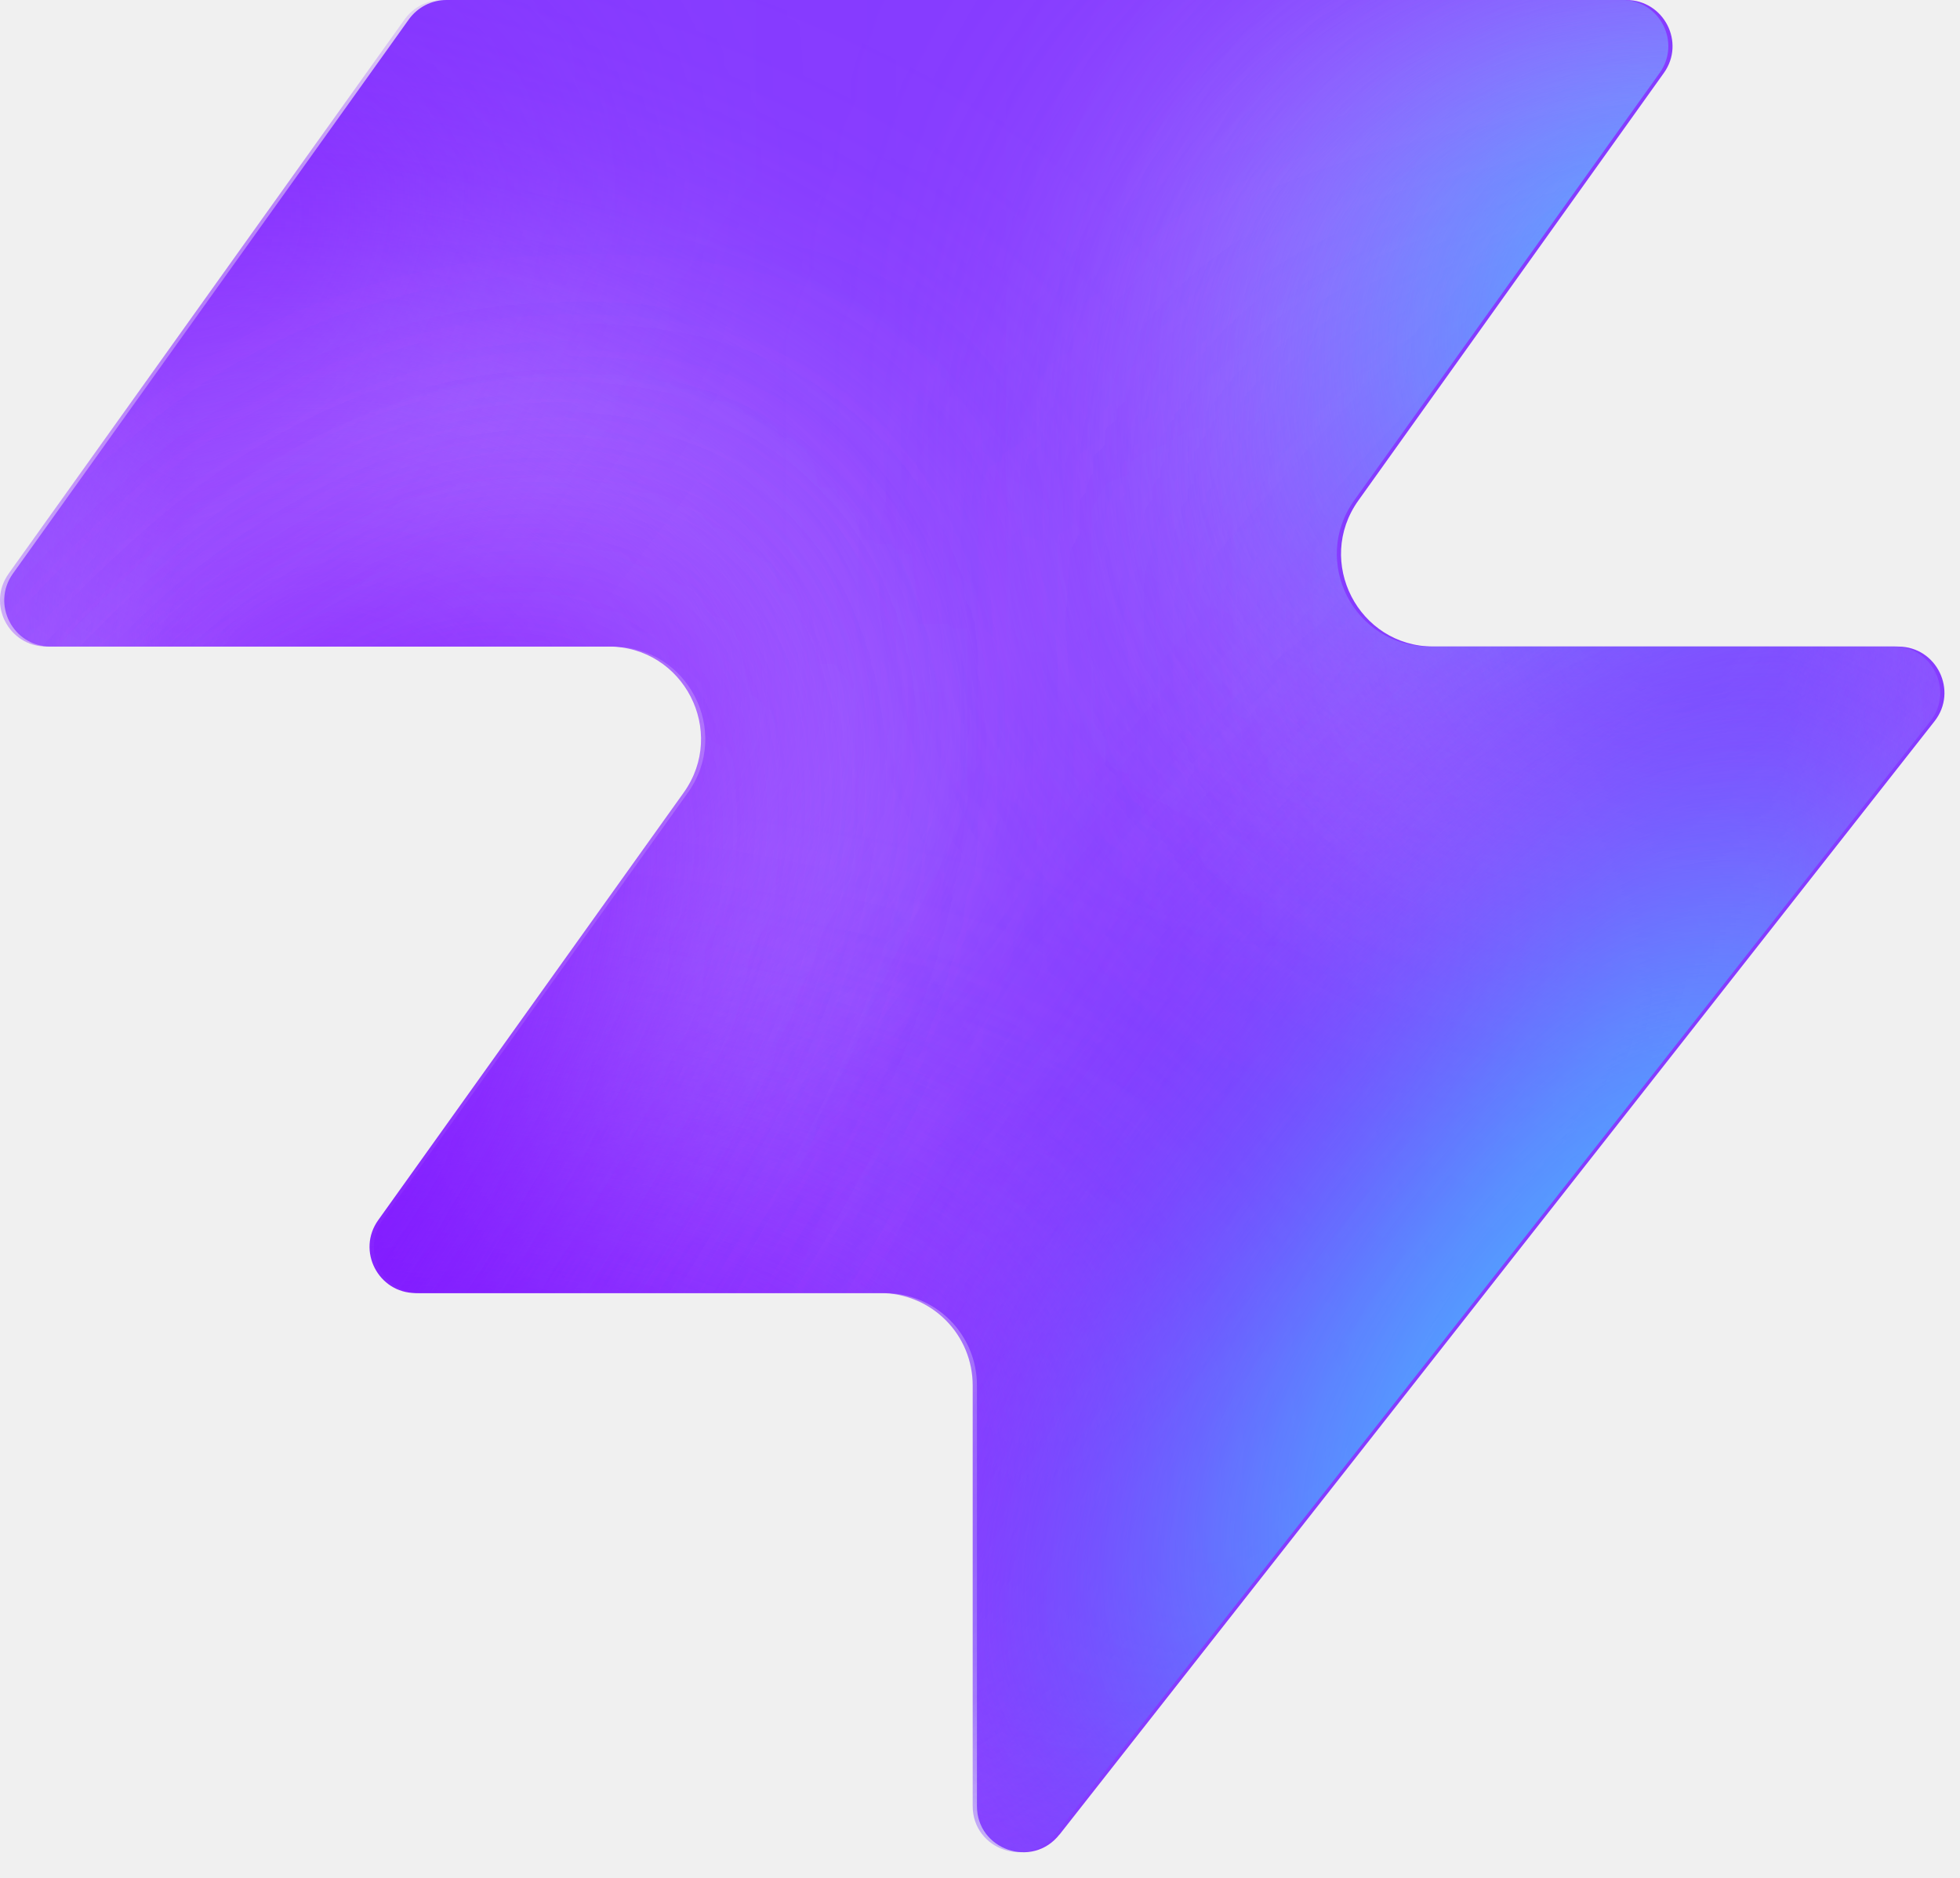
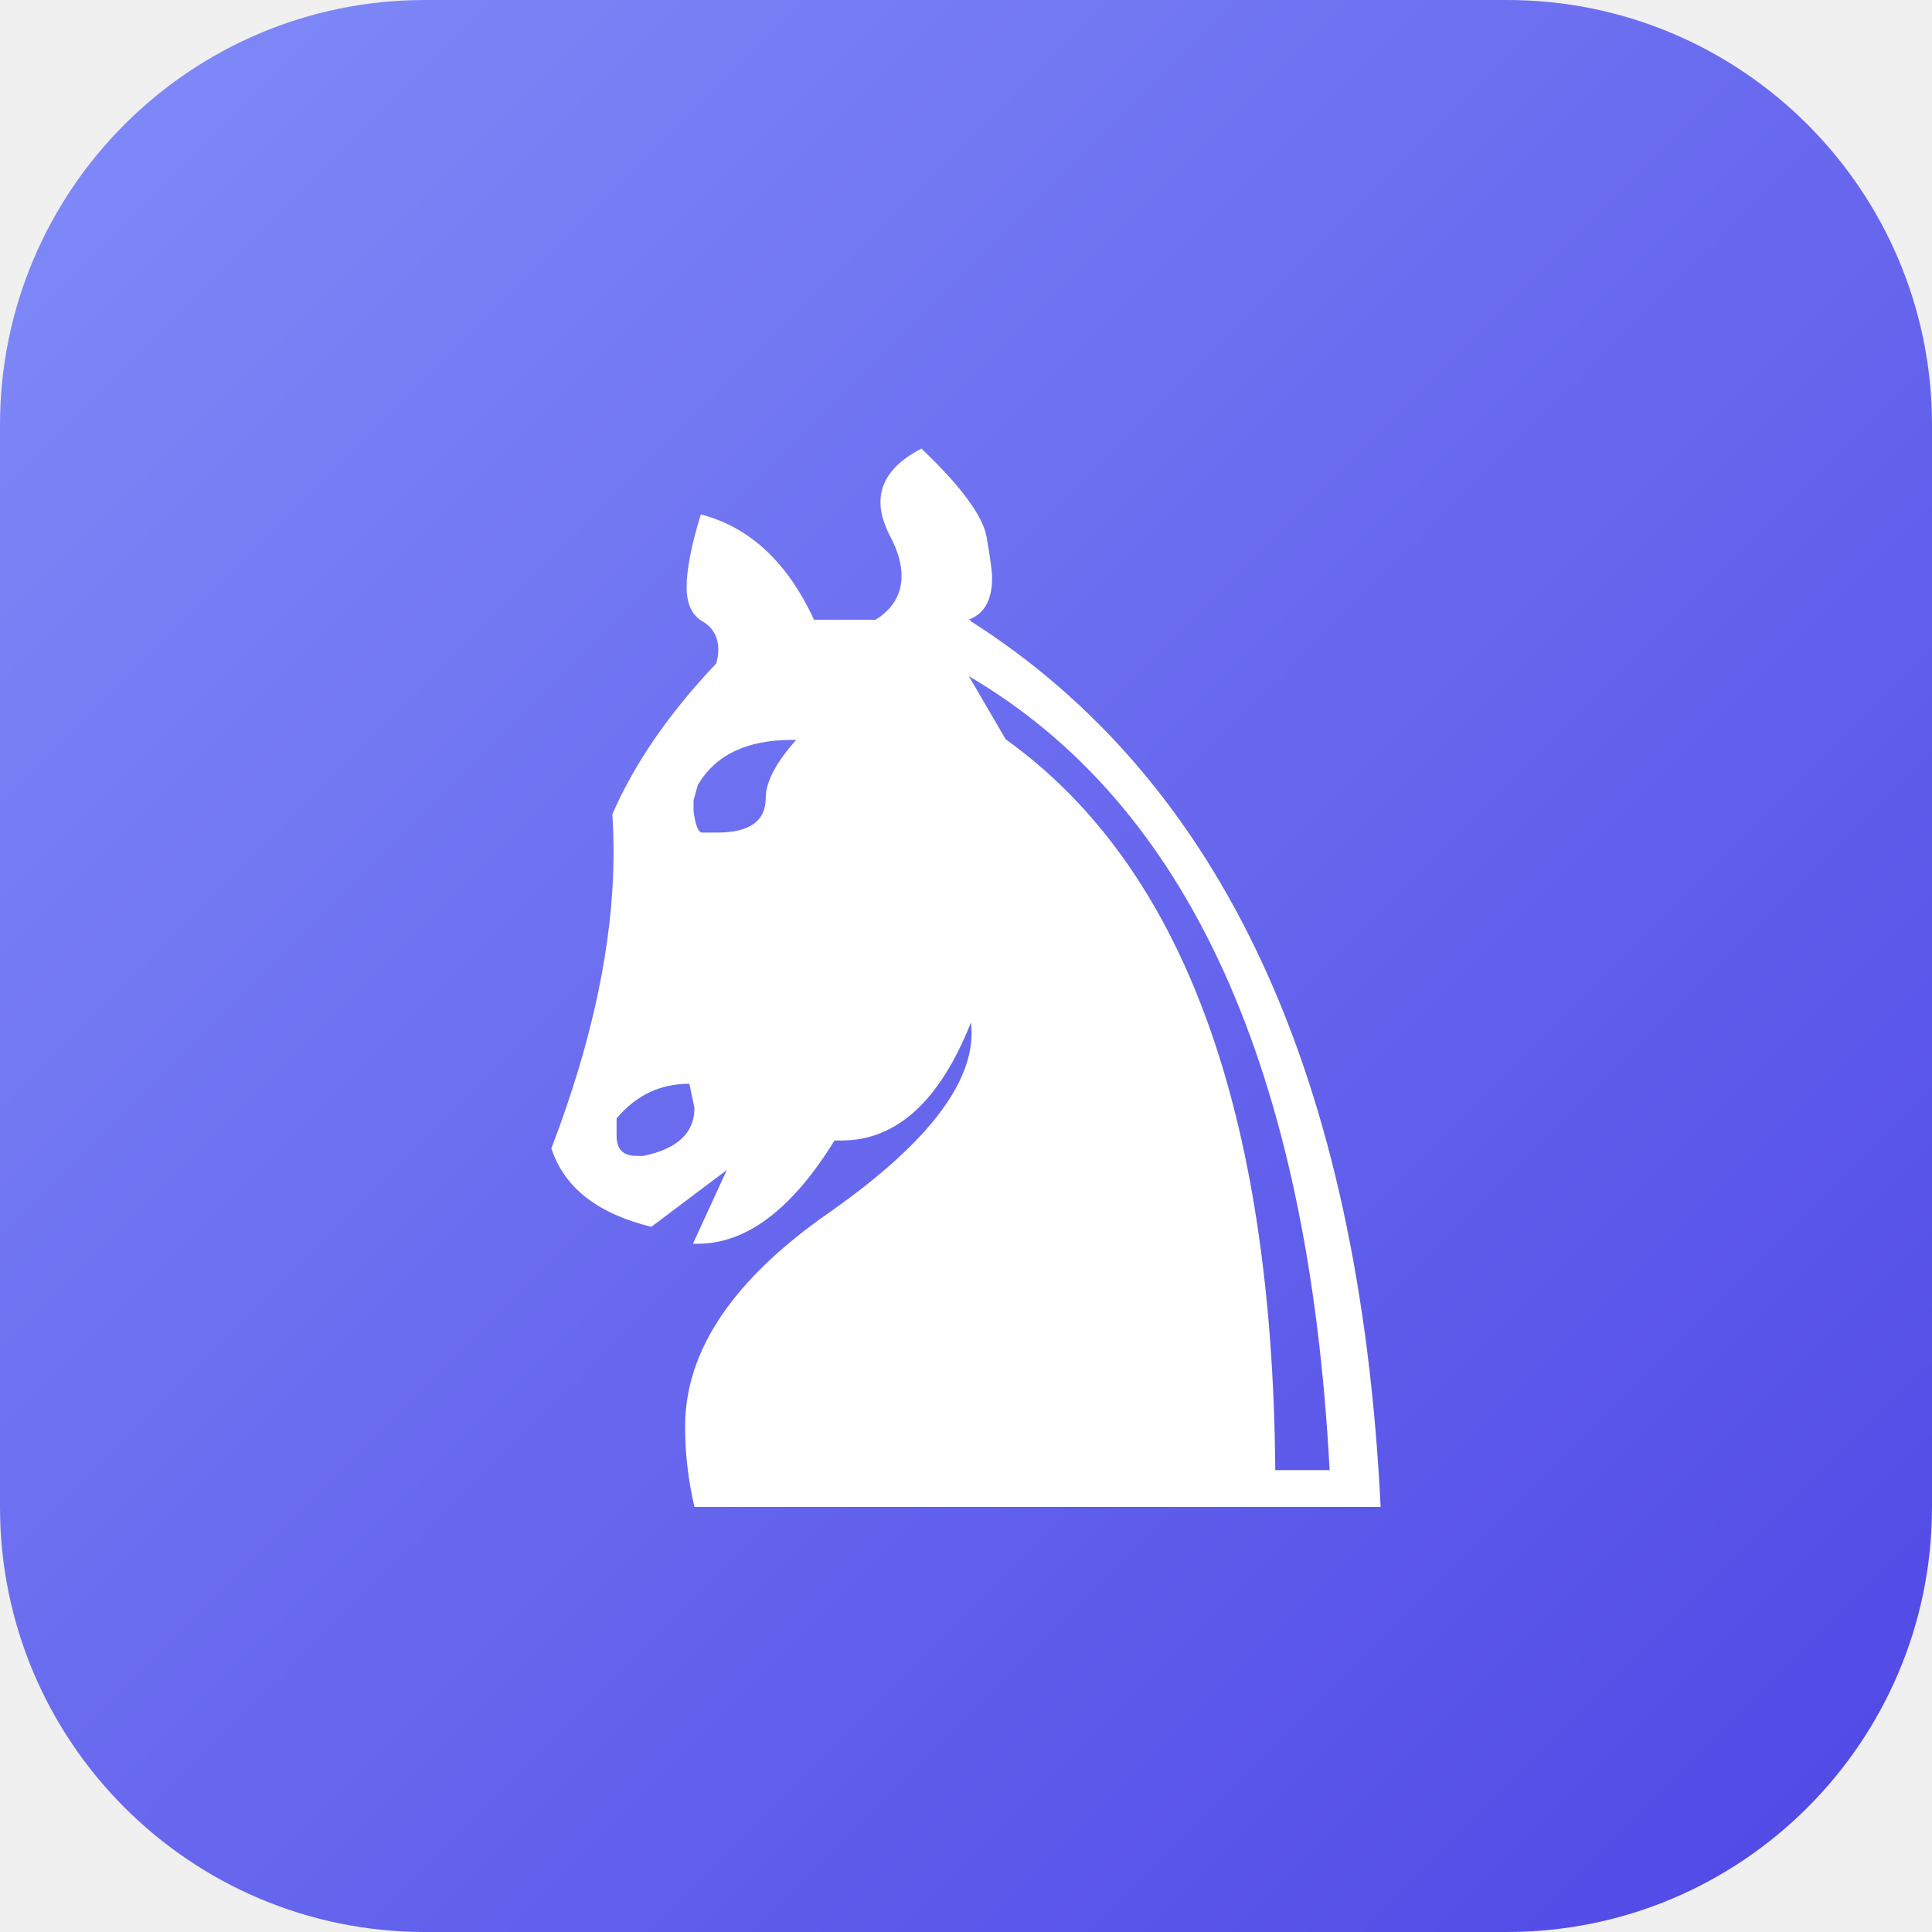
- <svg xmlns="http://www.w3.org/2000/svg" width="48" height="46" fill="none" viewBox="0 0 48 46">
-   <path fill="#863bff" d="M25.946 44.938c-.664.845-2.021.375-2.021-.698V33.937a2.26 2.26 0 0 0-2.262-2.262H10.287c-.92 0-1.456-1.04-.92-1.788l7.48-10.471c1.07-1.497 0-3.578-1.842-3.578H1.237c-.92 0-1.456-1.04-.92-1.788L10.013.474c.214-.297.556-.474.92-.474h28.894c.92 0 1.456 1.04.92 1.788l-7.48 10.471c-1.07 1.498 0 3.579 1.842 3.579h11.377c.943 0 1.473 1.088.89 1.83L25.947 44.94z" style="fill:#863bff;fill:color(display-p3 .525 .23 1);fill-opacity:1" />
-   <mask id="a" width="48" height="46" x="0" y="0" maskUnits="userSpaceOnUse" style="mask-type:alpha">
-     <path fill="#000" d="M25.842 44.938c-.664.844-2.021.375-2.021-.698V33.937a2.26 2.26 0 0 0-2.262-2.262H10.183c-.92 0-1.456-1.04-.92-1.788l7.48-10.471c1.07-1.498 0-3.579-1.842-3.579H1.133c-.92 0-1.456-1.04-.92-1.787L9.91.473c.214-.297.556-.474.92-.474h28.894c.92 0 1.456 1.04.92 1.788l-7.48 10.471c-1.07 1.498 0 3.578 1.842 3.578h11.377c.943 0 1.473 1.088.89 1.832L25.843 44.94z" style="fill:#000;fill-opacity:1" />
-   </mask>
-   <g mask="url(#a)">
-     <g filter="url(#b)">
-       <ellipse cx="5.508" cy="14.704" fill="#ede6ff" rx="5.508" ry="14.704" style="fill:#ede6ff;fill:color(display-p3 .927 .903 1);fill-opacity:1" transform="matrix(.00324 1 1 -.00324 -4.47 31.516)" />
-     </g>
-     <g filter="url(#c)">
-       <ellipse cx="10.399" cy="29.851" fill="#ede6ff" rx="10.399" ry="29.851" style="fill:#ede6ff;fill:color(display-p3 .927 .903 1);fill-opacity:1" transform="matrix(.00324 1 1 -.00324 -39.328 7.883)" />
-     </g>
-     <g filter="url(#d)">
-       <ellipse cx="5.508" cy="30.487" fill="#7e14ff" rx="5.508" ry="30.487" style="fill:#7e14ff;fill:color(display-p3 .492 .077 1);fill-opacity:1" transform="rotate(89.814 -25.913 -14.639)scale(1 -1)" />
-     </g>
-     <g filter="url(#e)">
-       <ellipse cx="5.508" cy="30.599" fill="#7e14ff" rx="5.508" ry="30.599" style="fill:#7e14ff;fill:color(display-p3 .492 .077 1);fill-opacity:1" transform="rotate(89.814 -32.644 -3.334)scale(1 -1)" />
-     </g>
-     <g filter="url(#f)">
-       <ellipse cx="5.508" cy="30.599" fill="#7e14ff" rx="5.508" ry="30.599" style="fill:#7e14ff;fill:color(display-p3 .492 .077 1);fill-opacity:1" transform="matrix(.00324 1 1 -.00324 -34.34 30.47)" />
-     </g>
-     <g filter="url(#g)">
-       <ellipse cx="14.072" cy="22.078" fill="#ede6ff" rx="14.072" ry="22.078" style="fill:#ede6ff;fill:color(display-p3 .927 .903 1);fill-opacity:1" transform="rotate(93.35 24.506 48.493)scale(-1 1)" />
-     </g>
-     <g filter="url(#h)">
-       <ellipse cx="3.47" cy="21.501" fill="#7e14ff" rx="3.47" ry="21.501" style="fill:#7e14ff;fill:color(display-p3 .492 .077 1);fill-opacity:1" transform="rotate(89.009 28.708 47.59)scale(-1 1)" />
-     </g>
-     <g filter="url(#i)">
-       <ellipse cx="3.47" cy="21.501" fill="#7e14ff" rx="3.47" ry="21.501" style="fill:#7e14ff;fill:color(display-p3 .492 .077 1);fill-opacity:1" transform="rotate(89.009 28.708 47.59)scale(-1 1)" />
-     </g>
-     <g filter="url(#j)">
-       <ellipse cx=".387" cy="8.972" fill="#7e14ff" rx="4.407" ry="29.108" style="fill:#7e14ff;fill:color(display-p3 .492 .077 1);fill-opacity:1" transform="rotate(39.51 .387 8.972)" />
-     </g>
-     <g filter="url(#k)">
-       <ellipse cx="47.523" cy="-6.092" fill="#7e14ff" rx="4.407" ry="29.108" style="fill:#7e14ff;fill:color(display-p3 .492 .077 1);fill-opacity:1" transform="rotate(37.892 47.523 -6.092)" />
-     </g>
-     <g filter="url(#l)">
-       <ellipse cx="41.412" cy="6.333" fill="#47bfff" rx="5.971" ry="9.665" style="fill:#47bfff;fill:color(display-p3 .28 .748 1);fill-opacity:1" transform="rotate(37.892 41.412 6.333)" />
-     </g>
-     <g filter="url(#m)">
-       <ellipse cx="-1.879" cy="38.332" fill="#7e14ff" rx="4.407" ry="29.108" style="fill:#7e14ff;fill:color(display-p3 .492 .077 1);fill-opacity:1" transform="rotate(37.892 -1.88 38.332)" />
-     </g>
-     <g filter="url(#n)">
-       <ellipse cx="-1.879" cy="38.332" fill="#7e14ff" rx="4.407" ry="29.108" style="fill:#7e14ff;fill:color(display-p3 .492 .077 1);fill-opacity:1" transform="rotate(37.892 -1.88 38.332)" />
-     </g>
-     <g filter="url(#o)">
-       <ellipse cx="35.651" cy="29.907" fill="#7e14ff" rx="4.407" ry="29.108" style="fill:#7e14ff;fill:color(display-p3 .492 .077 1);fill-opacity:1" transform="rotate(37.892 35.651 29.907)" />
-     </g>
-     <g filter="url(#p)">
-       <ellipse cx="38.418" cy="32.4" fill="#47bfff" rx="5.971" ry="15.297" style="fill:#47bfff;fill:color(display-p3 .28 .748 1);fill-opacity:1" transform="rotate(37.892 38.418 32.4)" />
-     </g>
-   </g>
+ <svg xmlns="http://www.w3.org/2000/svg" viewBox="0 0 100 100">
  <defs>
-     <filter id="b" width="60.045" height="41.654" x="-19.77" y="16.149" color-interpolation-filters="sRGB" filterUnits="userSpaceOnUse">
-       <feFlood flood-opacity="0" result="BackgroundImageFix" />
-       <feBlend in="SourceGraphic" in2="BackgroundImageFix" result="shape" />
-       <feGaussianBlur result="effect1_foregroundBlur_2002_17158" stdDeviation="7.659" />
-     </filter>
-     <filter id="c" width="90.34" height="51.437" x="-54.613" y="-7.533" color-interpolation-filters="sRGB" filterUnits="userSpaceOnUse">
-       <feFlood flood-opacity="0" result="BackgroundImageFix" />
-       <feBlend in="SourceGraphic" in2="BackgroundImageFix" result="shape" />
-       <feGaussianBlur result="effect1_foregroundBlur_2002_17158" stdDeviation="7.659" />
-     </filter>
-     <filter id="d" width="79.355" height="29.4" x="-49.64" y="2.03" color-interpolation-filters="sRGB" filterUnits="userSpaceOnUse">
-       <feFlood flood-opacity="0" result="BackgroundImageFix" />
-       <feBlend in="SourceGraphic" in2="BackgroundImageFix" result="shape" />
-       <feGaussianBlur result="effect1_foregroundBlur_2002_17158" stdDeviation="4.596" />
-     </filter>
-     <filter id="e" width="79.579" height="29.4" x="-45.045" y="20.029" color-interpolation-filters="sRGB" filterUnits="userSpaceOnUse">
-       <feFlood flood-opacity="0" result="BackgroundImageFix" />
-       <feBlend in="SourceGraphic" in2="BackgroundImageFix" result="shape" />
-       <feGaussianBlur result="effect1_foregroundBlur_2002_17158" stdDeviation="4.596" />
-     </filter>
-     <filter id="f" width="79.579" height="29.4" x="-43.513" y="21.178" color-interpolation-filters="sRGB" filterUnits="userSpaceOnUse">
-       <feFlood flood-opacity="0" result="BackgroundImageFix" />
-       <feBlend in="SourceGraphic" in2="BackgroundImageFix" result="shape" />
-       <feGaussianBlur result="effect1_foregroundBlur_2002_17158" stdDeviation="4.596" />
-     </filter>
-     <filter id="g" width="74.749" height="58.852" x="15.756" y="-17.901" color-interpolation-filters="sRGB" filterUnits="userSpaceOnUse">
-       <feFlood flood-opacity="0" result="BackgroundImageFix" />
-       <feBlend in="SourceGraphic" in2="BackgroundImageFix" result="shape" />
-       <feGaussianBlur result="effect1_foregroundBlur_2002_17158" stdDeviation="7.659" />
-     </filter>
-     <filter id="h" width="61.377" height="25.362" x="23.548" y="2.284" color-interpolation-filters="sRGB" filterUnits="userSpaceOnUse">
-       <feFlood flood-opacity="0" result="BackgroundImageFix" />
-       <feBlend in="SourceGraphic" in2="BackgroundImageFix" result="shape" />
-       <feGaussianBlur result="effect1_foregroundBlur_2002_17158" stdDeviation="4.596" />
-     </filter>
-     <filter id="i" width="61.377" height="25.362" x="23.548" y="2.284" color-interpolation-filters="sRGB" filterUnits="userSpaceOnUse">
-       <feFlood flood-opacity="0" result="BackgroundImageFix" />
-       <feBlend in="SourceGraphic" in2="BackgroundImageFix" result="shape" />
-       <feGaussianBlur result="effect1_foregroundBlur_2002_17158" stdDeviation="4.596" />
-     </filter>
-     <filter id="j" width="56.045" height="63.649" x="-27.636" y="-22.853" color-interpolation-filters="sRGB" filterUnits="userSpaceOnUse">
-       <feFlood flood-opacity="0" result="BackgroundImageFix" />
-       <feBlend in="SourceGraphic" in2="BackgroundImageFix" result="shape" />
-       <feGaussianBlur result="effect1_foregroundBlur_2002_17158" stdDeviation="4.596" />
-     </filter>
-     <filter id="k" width="54.814" height="64.646" x="20.116" y="-38.415" color-interpolation-filters="sRGB" filterUnits="userSpaceOnUse">
-       <feFlood flood-opacity="0" result="BackgroundImageFix" />
-       <feBlend in="SourceGraphic" in2="BackgroundImageFix" result="shape" />
-       <feGaussianBlur result="effect1_foregroundBlur_2002_17158" stdDeviation="4.596" />
-     </filter>
-     <filter id="l" width="33.541" height="35.313" x="24.641" y="-11.323" color-interpolation-filters="sRGB" filterUnits="userSpaceOnUse">
-       <feFlood flood-opacity="0" result="BackgroundImageFix" />
-       <feBlend in="SourceGraphic" in2="BackgroundImageFix" result="shape" />
-       <feGaussianBlur result="effect1_foregroundBlur_2002_17158" stdDeviation="4.596" />
-     </filter>
-     <filter id="m" width="54.814" height="64.646" x="-29.286" y="6.009" color-interpolation-filters="sRGB" filterUnits="userSpaceOnUse">
-       <feFlood flood-opacity="0" result="BackgroundImageFix" />
-       <feBlend in="SourceGraphic" in2="BackgroundImageFix" result="shape" />
-       <feGaussianBlur result="effect1_foregroundBlur_2002_17158" stdDeviation="4.596" />
-     </filter>
-     <filter id="n" width="54.814" height="64.646" x="-29.286" y="6.009" color-interpolation-filters="sRGB" filterUnits="userSpaceOnUse">
-       <feFlood flood-opacity="0" result="BackgroundImageFix" />
-       <feBlend in="SourceGraphic" in2="BackgroundImageFix" result="shape" />
-       <feGaussianBlur result="effect1_foregroundBlur_2002_17158" stdDeviation="4.596" />
-     </filter>
-     <filter id="o" width="54.814" height="64.646" x="8.244" y="-2.416" color-interpolation-filters="sRGB" filterUnits="userSpaceOnUse">
-       <feFlood flood-opacity="0" result="BackgroundImageFix" />
-       <feBlend in="SourceGraphic" in2="BackgroundImageFix" result="shape" />
-       <feGaussianBlur result="effect1_foregroundBlur_2002_17158" stdDeviation="4.596" />
-     </filter>
-     <filter id="p" width="39.409" height="43.623" x="18.713" y="10.588" color-interpolation-filters="sRGB" filterUnits="userSpaceOnUse">
-       <feFlood flood-opacity="0" result="BackgroundImageFix" />
-       <feBlend in="SourceGraphic" in2="BackgroundImageFix" result="shape" />
-       <feGaussianBlur result="effect1_foregroundBlur_2002_17158" stdDeviation="4.596" />
-     </filter>
+     <linearGradient id="grad" x1="0%" y1="0%" x2="100%" y2="100%">
+       <stop offset="0%" stop-color="#818cf8" />
+       <stop offset="100%" stop-color="#4f46e5" />
+     </linearGradient>
  </defs>
+   <rect width="100" height="100" rx="22" fill="url(#grad)" />
+   <text x="50" y="78" font-size="75" fill="#ffffff" text-anchor="middle" font-family="system-ui, -apple-system, sans-serif">♞</text>
</svg>
